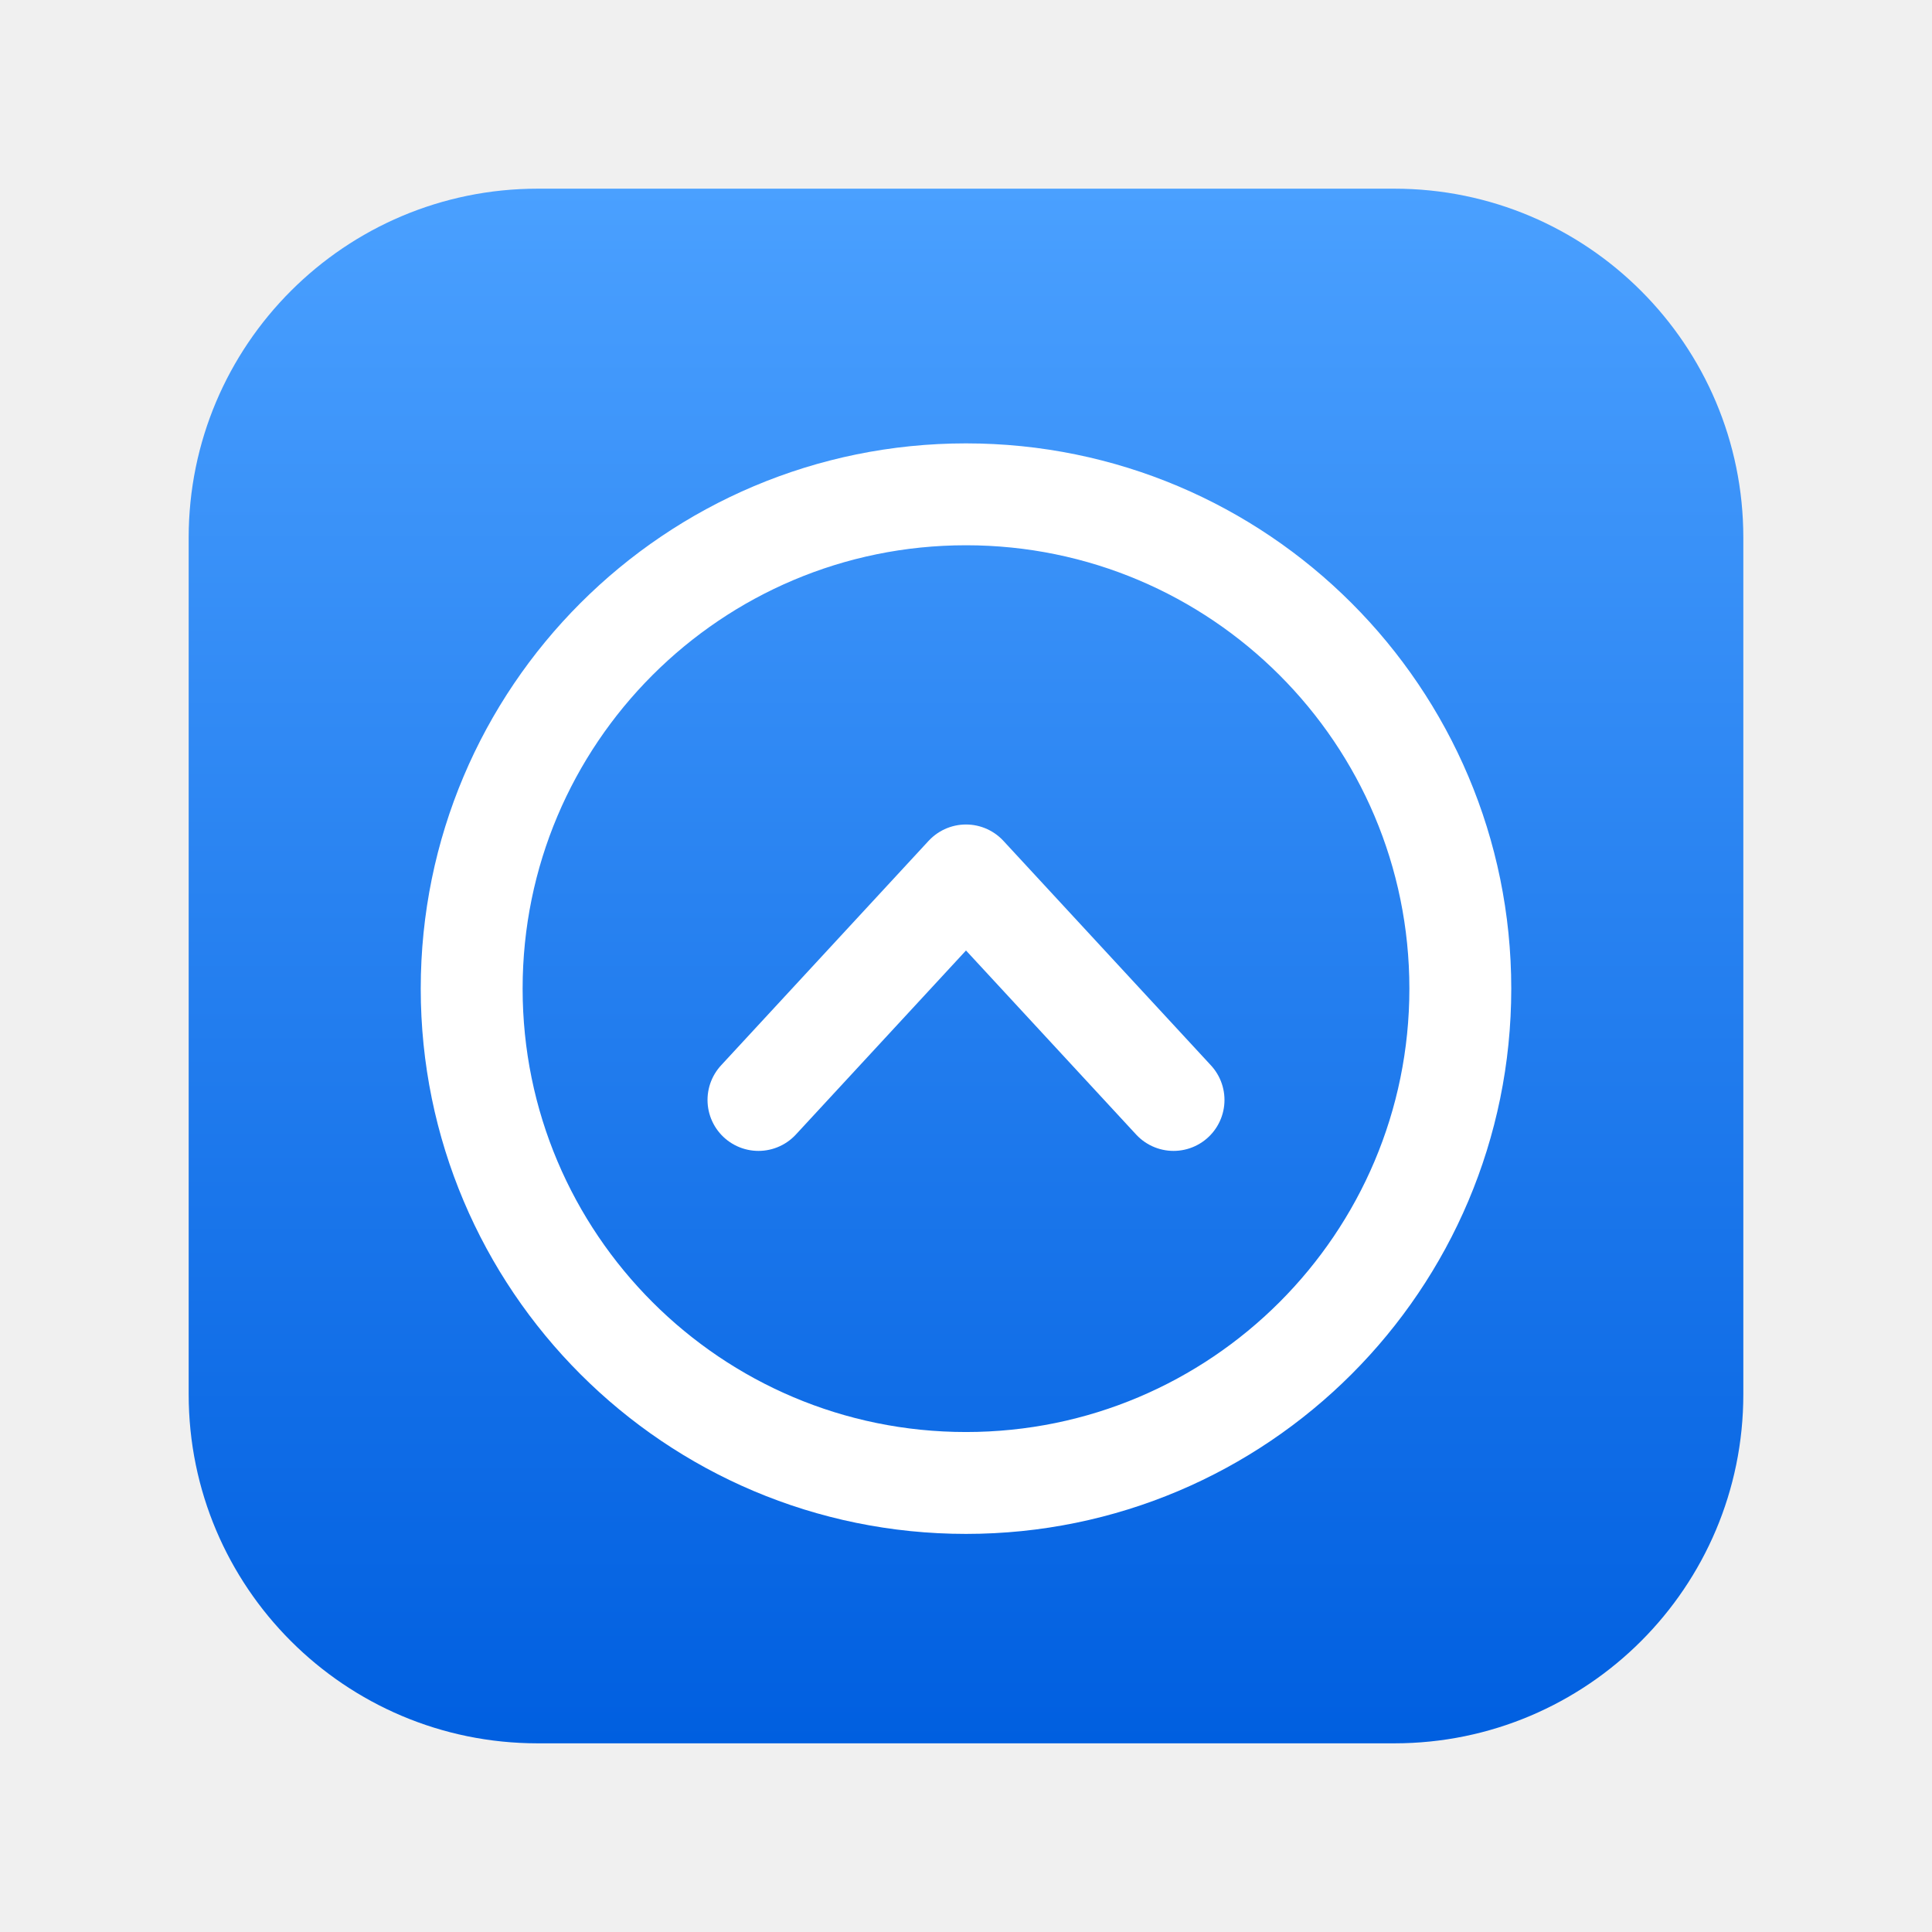
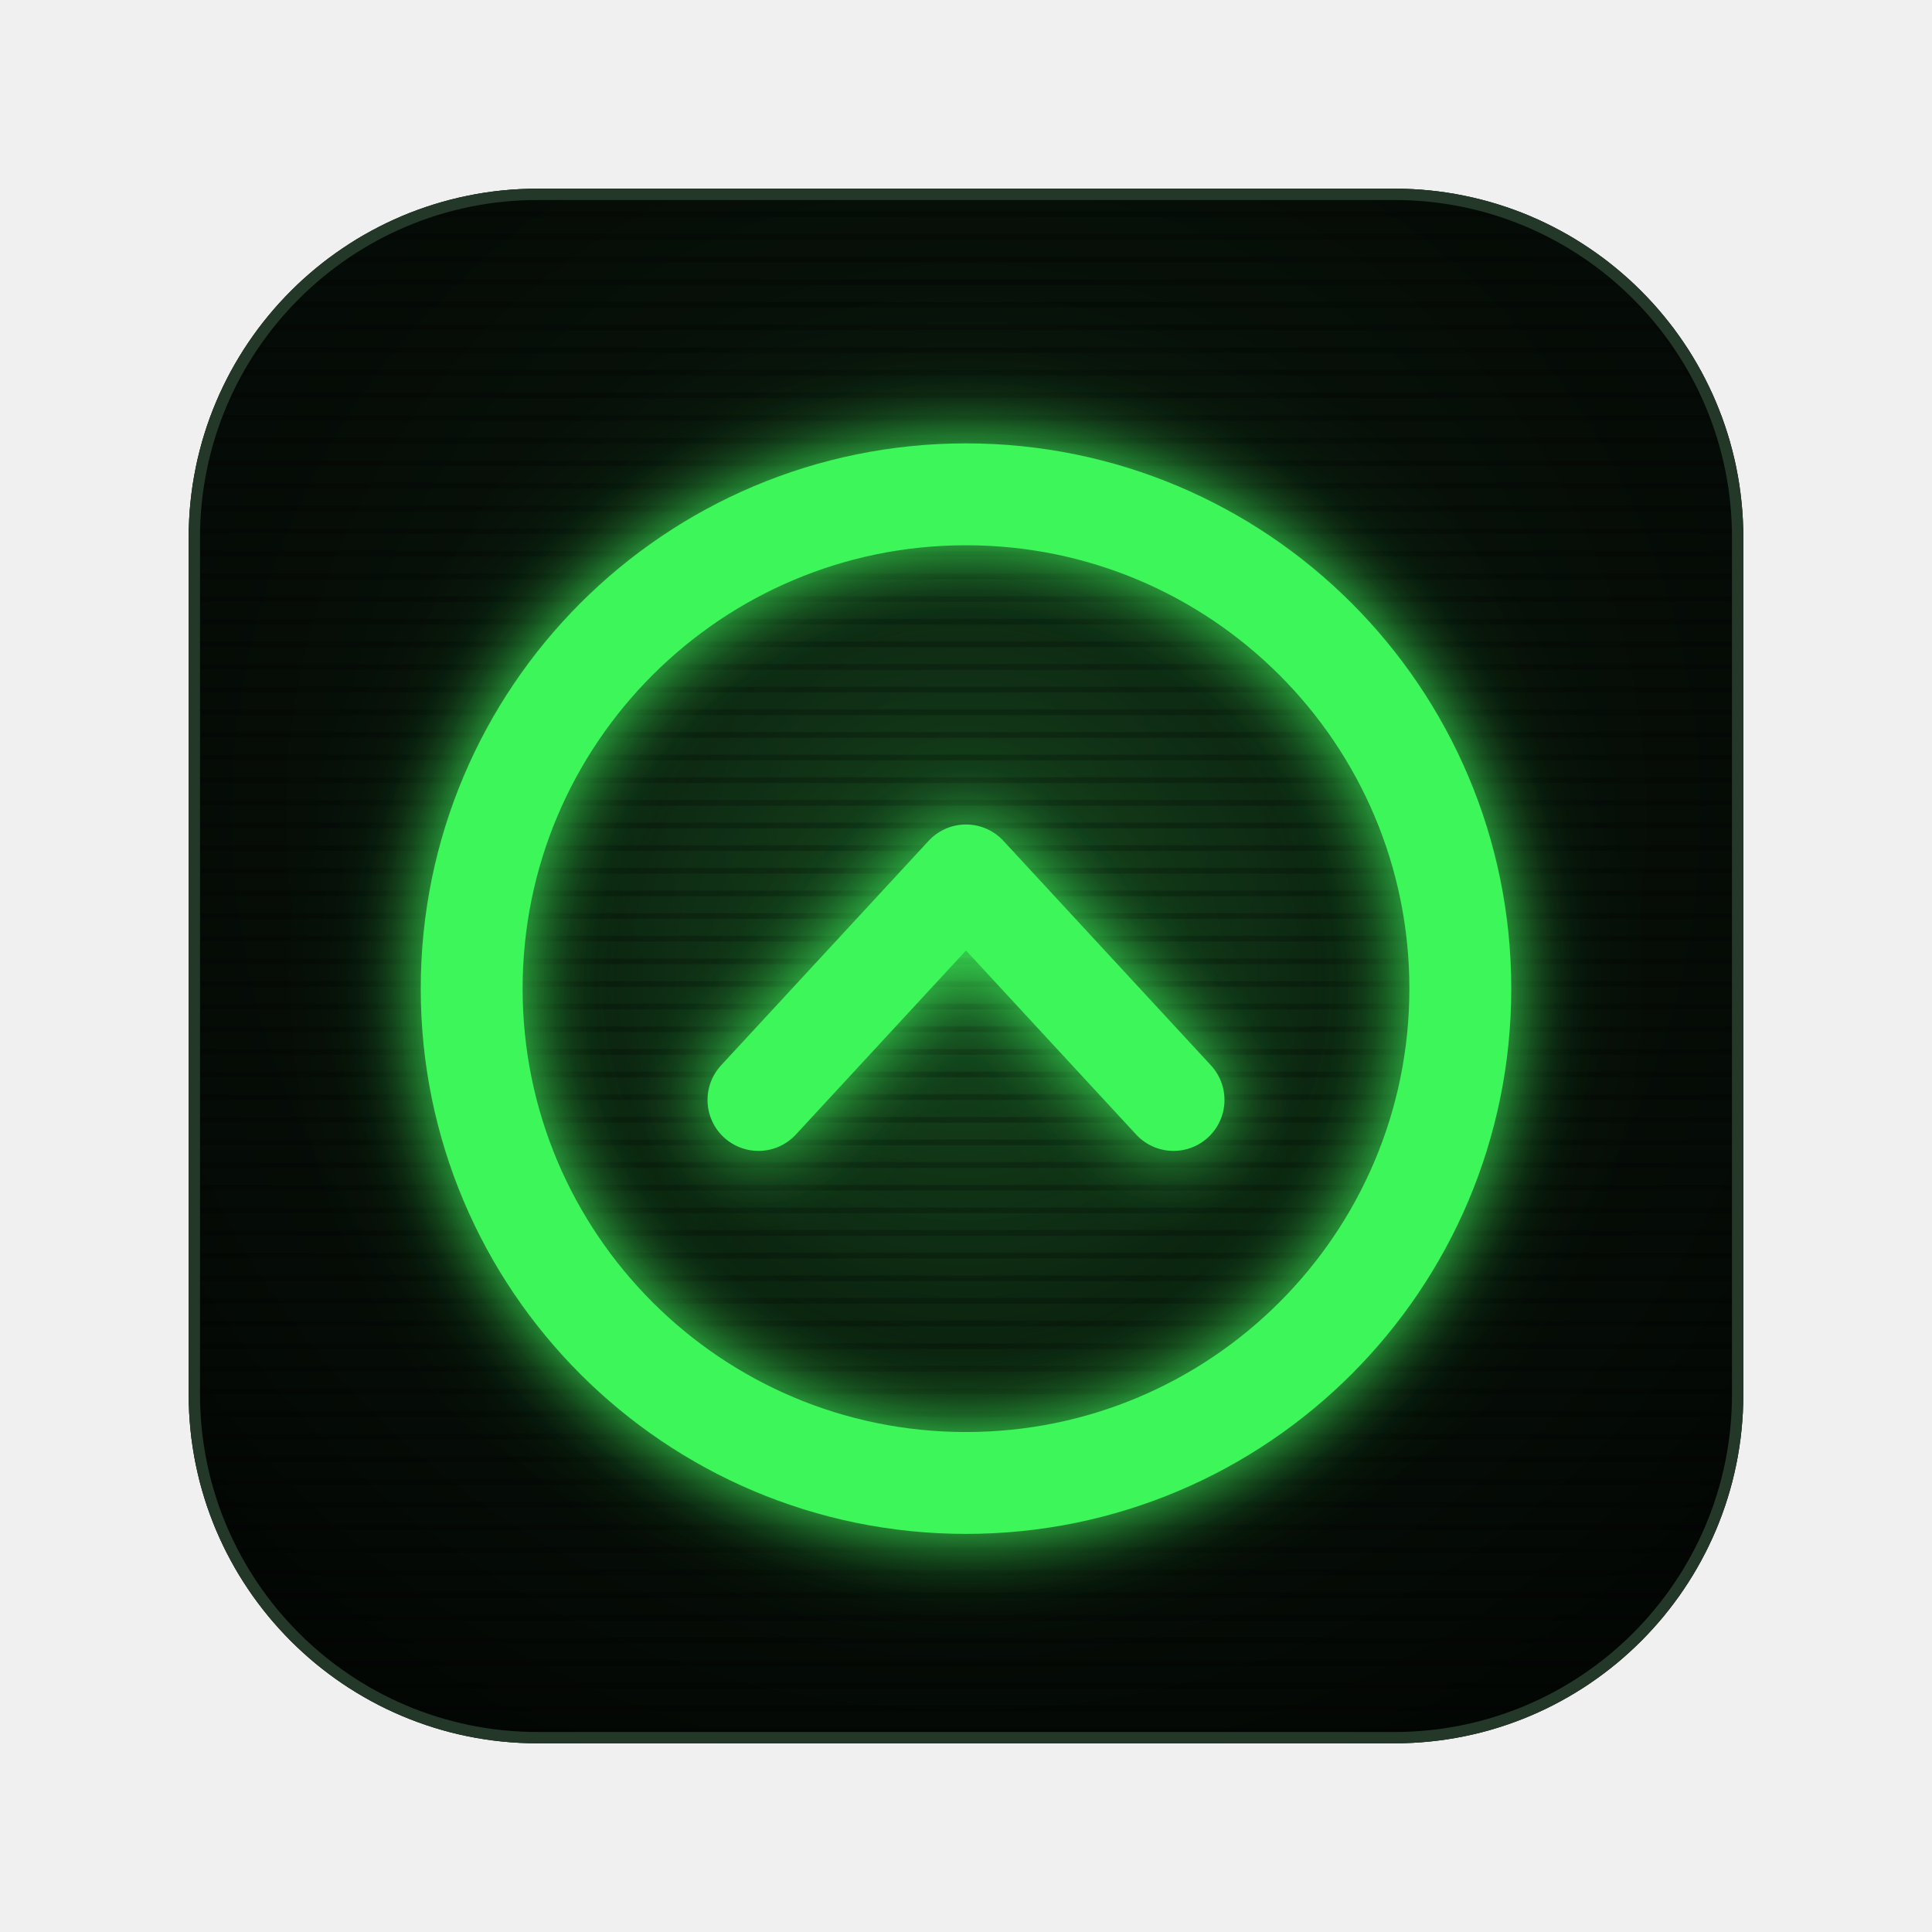
<svg xmlns="http://www.w3.org/2000/svg" width="1024" height="1024" viewBox="0 0 1024 1024">
  <defs>
-     <linearGradient id="tile" x1="512" y1="100" x2="512" y2="924" gradientUnits="userSpaceOnUse">
-       <stop offset="0" stop-color="#4aa0ff" />
-       <stop offset="1" stop-color="#005fe0" />
-     </linearGradient>
+     <radialGradient id="tile" cx="0.5" cy="0.4" r="0.78">
+       <stop offset="0" stop-color="#0B1A0E" />
+       <stop offset="1" stop-color="#020402" />
+     </radialGradient>
+     <radialGradient id="bloom" cx="0.5" cy="0.5" r="0.5">
+       <stop offset="0" stop-color="#3DF65A" stop-opacity="0.22" />
+       <stop offset="0.55" stop-color="#3DF65A" stop-opacity="0.08" />
+       <stop offset="1" stop-color="#3DF65A" stop-opacity="0" />
+     </radialGradient>
+     <pattern id="scan" width="12" height="12" patternUnits="userSpaceOnUse">
+       <rect width="12" height="12" fill="none" />
+       <rect width="12" height="3" y="4" fill="#000000" opacity="0.22" />
+     </pattern>
+     <filter id="glow" x="-45%" y="-45%" width="190%" height="190%">
+       <feGaussianBlur stdDeviation="20" result="b" />
+       <feMerge>
+         <feMergeNode in="b" />
+         <feMergeNode in="SourceGraphic" />
+       </feMerge>
+     </filter>
+     <clipPath id="tileclip">
+       <rect x="100" y="100" width="824" height="824" rx="185" />
+     </clipPath>
  </defs>
-   <rect x="100" y="100" width="824" height="824" rx="185" fill="url(#tile)" />
-   <g fill="none" stroke="#ffffff" stroke-width="54" stroke-linecap="round" stroke-linejoin="round">
+   <g clip-path="url(#tileclip)">
+     <rect x="100" y="100" width="824" height="824" fill="url(#tile)" />
+     <rect x="150" y="154" width="724" height="724" fill="url(#bloom)" />
+     <rect x="100" y="100" width="824" height="824" fill="url(#scan)" />
+   </g>
+   <rect x="103" y="103" width="818" height="818" rx="182" fill="none" stroke="#24382A" stroke-width="6" />
+   <g fill="none" stroke="#3DF65A" stroke-width="54" stroke-linecap="round" stroke-linejoin="round" filter="url(#glow)">
    <circle cx="512" cy="524" r="262" />
    <path d="M402 583 512 464 622 583" />
  </g>
</svg>
